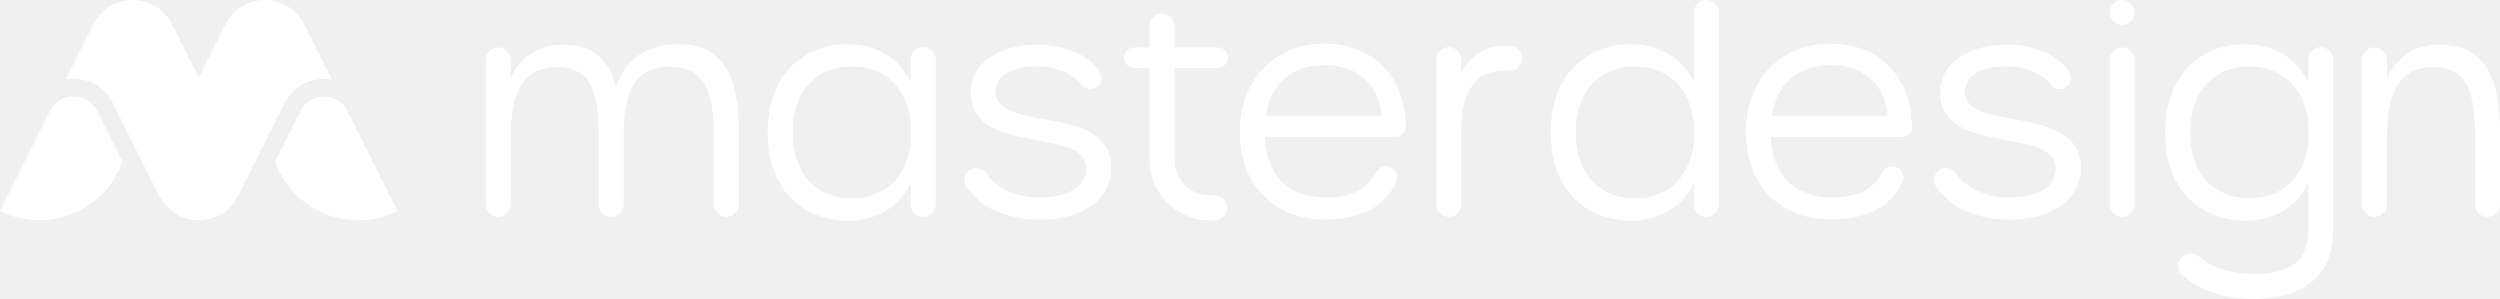
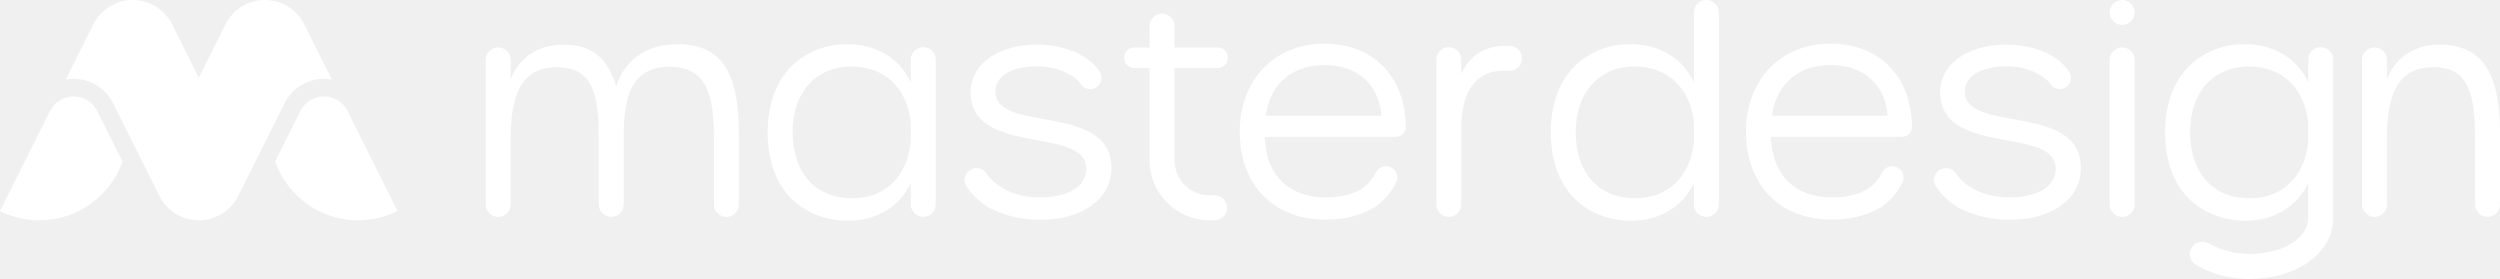
- <svg xmlns="http://www.w3.org/2000/svg" viewBox="0 -128 1475.38 176.36" role="img">
+ <svg xmlns="http://www.w3.org/2000/svg" viewBox="0 -128 1475.38 164.6" role="img">
  <path d="M117.324 -82.138L101.579 -113.628A26 26 0 0 0 55.069 -113.628L38.79 -81.07A26 26 0 0 1 66.696 -67.117L94.069 -12.372A26 26 0 0 0 140.579 -12.372L167.952 -67.117A26 26 0 0 1 195.858 -81.07L179.579 -113.628A26 26 0 0 0 133.069 -113.628Z" fill="#FFFFFF" />
  <path d="M29.488 -62.466L0 -3.49A52 52 0 0 0 72.287 -32.682L57.394 -62.466A15.6 15.6 0 0 0 29.488 -62.466Z" fill="#FFFFFF" />
  <path d="M177.254 -62.466L162.361 -32.682A52 52 0 0 0 234.648 -3.49L205.16 -62.466A15.6 15.6 0 0 0 177.254 -62.466Z" fill="#FFFFFF" />
  <path d="M544.87 -0.01C540.8 -0.01 537.51 -3.31 537.5 -7.37L537.5 -20.06C531.07 -6.04 517.4 2.25 500.35 2.25L499.79 2.25C478.09 2.01 453.04 -11.76 453.04 -50C453.04 -66.35 457.97 -79.87 467.31 -89.11C476.11 -97.55 487.91 -102.15 500.1 -101.91C517.2 -101.91 530.98 -93.57 537.5 -79.44L537.5 -92.65C537.46 -95.31 538.85 -97.79 541.15 -99.13C543.44 -100.47 546.29 -100.47 548.58 -99.13C550.88 -97.79 552.27 -95.31 552.23 -92.65L552.23 -7.37C552.22 -3.31 548.93 -0.01 544.87 -0.01ZM782.41 1.6C751.59 1.6 731.66 -18.77 731.66 -50.32C731.66 -80.88 752.14 -102.23 781.47 -102.23C810.14 -102.23 829.04 -83.22 829.62 -53.8C829.77 -52.05 829.19 -50.31 828.01 -48.99C826.67 -47.75 824.88 -47.11 823.06 -47.23L746.41 -47.23C746.99 -24.83 760.48 -11.47 782.6 -11.47C791 -11.47 798.23 -13.27 803.54 -16.51Q803.76 -16.69 804.01 -16.85Q808.93 -20.15 812.01 -26.24Q813.26 -28.7 815.88 -29.56Q818.5 -30.42 820.96 -29.18Q823.42 -27.93 824.28 -25.31Q825.14 -22.69 823.9 -20.23Q819.81 -12.15 813.29 -7.13L813.32 -7.08C812.97 -6.84 812.62 -6.6 812.26 -6.37Q811.84 -6.07 811.42 -5.78Q810.88 -5.43 810.33 -5.18C802.99 -0.94 794 1.38 783.77 1.57L783.78 1.59ZM294.01 -0.01C289.95 -0.01 286.65 -3.31 286.65 -7.37L286.65 -92.65C286.65 -96.71 289.94 -100.01 294.01 -100.01C298.07 -100.01 301.37 -96.71 301.37 -92.65L301.37 -81.29C306.09 -93.82 317.7 -101.66 331.92 -101.66C349.04 -101.66 358.33 -94.49 363.61 -77.03C368.74 -92.87 381.86 -101.91 399.89 -101.91C425.23 -101.91 436.04 -86.16 436.04 -49.26L436.04 -14.23L436.04 -7.37C436.03 -3.31 432.74 -0.02 428.68 -0.01C424.61 -0.01 421.32 -3.31 421.31 -7.37L421.31 -43.04C421.31 -43.13 421.31 -43.21 421.31 -43.29L421.31 -48.44C421.31 -76.95 413.77 -88.58 395.29 -88.58C376.8 -88.58 368.58 -77.32 368.09 -51.04L368.09 -7.37C368.08 -3.31 364.79 -0.01 360.73 -0.01C356.66 -0.01 353.37 -3.31 353.36 -7.37L353.36 -14.23L353.35 -14.23L353.35 -48.19C353.35 -77.45 346.67 -88.33 328.67 -88.33C309.79 -88.33 301.37 -75.42 301.37 -46.48L301.37 -7.37C301.37 -3.31 298.07 -0.01 294.01 -0.01ZM537.5 -55.38C535.52 -75.97 522.15 -88.75 502.61 -88.75C481.45 -88.75 467.77 -73.54 467.77 -50C467.77 -25.94 481.25 -10.99 502.96 -10.99C522.29 -10.99 535.52 -23.81 537.5 -44.46ZM613.69 1.73C603.7 1.73 593.97 -0.51 585.98 -4.31Q585.18 -4.55 584.41 -5Q583.73 -5.39 583.08 -5.8C582.87 -5.92 582.67 -6.03 582.47 -6.15L582.49 -6.18Q574.95 -11.03 570.41 -17.87Q568.8 -20.3 569.38 -23.16Q569.96 -26.02 572.4 -27.64Q574.83 -29.25 577.69 -28.67Q580.56 -28.09 582.17 -25.66Q585.45 -20.71 591.5 -17.19Q591.97 -16.91 592.38 -16.59C598.32 -13.26 605.57 -11.5 613.68 -11.5C630.56 -11.5 641.05 -18.03 641.05 -28.52C641.05 -39.86 627.66 -42.34 612.14 -45.22C593.73 -48.63 572.85 -52.5 572.85 -73.58C572.83 -80.02 575.43 -86.19 580.04 -90.69C587.08 -97.7 598.77 -101.72 612.16 -101.72L612.31 -101.72C618.93 -101.71 625.9 -100.38 632.11 -98.17Q632.84 -98.03 633.56 -97.71Q634.3 -97.4 635 -97.06C635.2 -96.98 635.4 -96.89 635.6 -96.81L635.59 -96.78Q644.54 -92.42 648.94 -85.77Q650.46 -83.47 649.92 -80.77Q649.37 -78.06 647.07 -76.54Q644.77 -75.01 642.06 -75.56Q639.36 -76.11 637.83 -78.41Q635.12 -82.5 628.25 -85.5Q627.79 -85.7 627.38 -85.94C622.93 -87.78 617.71 -88.85 612.48 -88.85C597.01 -88.85 587.4 -83.19 587.4 -74.07C587.4 -62.89 600.68 -60.49 616.07 -57.69C634.73 -54.32 655.88 -50.49 655.88 -28.79C655.88 -10.55 638.92 1.73 613.69 1.73ZM718.58 -87.84L693.13 -87.84L693.13 -33.41C693.14 -21.99 702.4 -12.73 713.82 -12.72L716.95 -12.72C720.97 -12.65 724.19 -9.38 724.19 -5.36C724.19 -1.34 720.97 1.93 716.95 2L716.95 2.01L713.82 2.01C694.27 1.98 678.43 -13.86 678.41 -33.41L678.41 -87.84L669.47 -87.84C666.11 -87.84 663.38 -90.56 663.38 -93.92C663.38 -97.28 666.11 -100 669.47 -100L678.41 -100L678.41 -112.57C678.41 -116.63 681.7 -119.93 685.77 -119.93C689.83 -119.93 693.13 -116.63 693.13 -112.57L693.13 -100L718.58 -100C721.94 -100 724.66 -97.28 724.66 -93.92C724.66 -90.56 721.94 -87.84 718.58 -87.84ZM855.01 -0.01C850.94 -0.01 847.65 -3.31 847.64 -7.37L847.64 -92.65C847.6 -95.31 848.99 -97.79 851.29 -99.13C853.59 -100.47 856.43 -100.47 858.73 -99.13C861.02 -97.79 862.42 -95.31 862.37 -92.65L862.37 -84.37Q865.45 -91.36 871.08 -95.59Q879.18 -101.67 891.35 -100.9L891.35 -100.9Q894.39 -100.7 896.39 -98.4Q898.39 -96.11 898.18 -93.07Q897.98 -90.04 895.68 -88.04Q893.39 -86.04 890.36 -86.25Q876.14 -87.12 869.09 -77.9Q862.45 -69.23 862.37 -52.09L862.37 -7.37C862.36 -3.31 859.07 -0.01 855.01 -0.01ZM746.99 -59.71L815.25 -59.71C813.88 -78.18 801.05 -89.62 781.64 -89.62C762.46 -89.61 749.54 -78.45 746.99 -59.71Z" fill="#FFFFFF" />
-   <path d="M1376.94 8Q1376.94 28.41 1363.59 38.91Q1351.58 48.36 1329.75 48.36Q1305.17 48.36 1288.15 34.75Q1285.77 32.84 1285.43 29.81Q1285.1 26.78 1287 24.4Q1288.91 22.02 1291.94 21.68Q1294.97 21.35 1297.35 23.25Q1310.33 33.64 1329.75 33.64Q1346.48 33.64 1354.49 27.34Q1362.21 21.26 1362.21 8L1362.21 -20.06C1355.78 -6.04 1342.11 2.25 1325.06 2.25L1324.5 2.25C1302.8 2.01 1277.75 -11.76 1277.75 -50C1277.75 -66.35 1282.68 -79.87 1292.02 -89.11C1300.82 -97.55 1312.62 -102.15 1324.81 -101.91C1341.91 -101.91 1355.69 -93.57 1362.21 -79.44L1362.21 -92.65C1362.17 -95.31 1363.56 -97.79 1365.86 -99.13C1368.15 -100.47 1371 -100.47 1373.29 -99.13C1375.59 -97.79 1376.98 -95.31 1376.94 -92.65L1376.94 8ZM1007.03 -0.01C1002.96 -0.01 999.67 -3.31 999.67 -7.37L999.67 -20.06C993.23 -6.04 979.56 2.25 962.51 2.25L961.95 2.25C940.25 2.01 915.2 -11.76 915.2 -50C915.2 -66.35 920.14 -79.87 929.47 -89.11C938.28 -97.55 950.07 -102.15 962.26 -101.91C979.36 -101.91 993.15 -93.57 999.67 -79.44L999.67 -92.65C999.67 -92.74 999.67 -92.82 999.67 -92.91L999.67 -120.64Q999.67 -123.69 1001.82 -125.84Q1003.98 -128 1007.03 -128Q1010.08 -128 1012.23 -125.84Q1014.39 -123.69 1014.39 -120.64L1014.39 -92.9C1014.39 -92.82 1014.39 -92.73 1014.39 -92.65L1014.39 -7.37C1014.38 -3.31 1011.09 -0.01 1007.03 -0.01ZM1081.14 1.6C1050.31 1.6 1030.39 -18.77 1030.39 -50.32C1030.39 -80.88 1050.87 -102.23 1080.19 -102.23C1108.87 -102.23 1127.76 -83.22 1128.35 -53.8C1128.5 -52.05 1127.92 -50.31 1126.74 -48.99C1125.4 -47.75 1123.61 -47.11 1121.79 -47.23L1045.14 -47.23C1045.72 -24.83 1059.21 -11.47 1081.33 -11.47C1089.73 -11.47 1096.95 -13.27 1102.27 -16.51Q1102.49 -16.69 1102.73 -16.85Q1107.66 -20.15 1110.74 -26.24Q1111.98 -28.7 1114.6 -29.56Q1117.23 -30.42 1119.69 -29.18Q1122.15 -27.93 1123.01 -25.31Q1123.87 -22.69 1122.62 -20.23Q1118.54 -12.15 1112.01 -7.13L1112.05 -7.08C1111.7 -6.84 1111.34 -6.6 1110.99 -6.37Q1110.57 -6.07 1110.14 -5.78Q1109.61 -5.43 1109.06 -5.18C1101.71 -0.94 1092.72 1.38 1082.5 1.57L1082.51 1.59ZM1362.21 -55.38C1360.23 -75.97 1346.87 -88.75 1327.32 -88.75C1306.16 -88.75 1292.48 -73.54 1292.48 -50C1292.48 -25.94 1305.96 -10.99 1327.67 -10.99C1347 -10.99 1360.23 -23.81 1362.21 -44.46ZM999.67 -55.38C997.69 -75.97 984.32 -88.75 964.77 -88.75C943.61 -88.75 929.93 -73.54 929.93 -50C929.93 -25.94 943.42 -10.99 965.12 -10.99C984.45 -10.99 997.68 -23.81 999.67 -44.46ZM1185.83 1.73C1175.85 1.73 1166.11 -0.51 1158.12 -4.31Q1157.32 -4.55 1156.55 -5Q1155.87 -5.39 1155.22 -5.8C1155.01 -5.92 1154.81 -6.03 1154.61 -6.15L1154.63 -6.18Q1147.09 -11.03 1142.56 -17.87Q1140.94 -20.3 1141.52 -23.16Q1142.1 -26.02 1144.54 -27.64Q1146.97 -29.25 1149.84 -28.67Q1152.7 -28.09 1154.31 -25.66Q1157.59 -20.71 1163.64 -17.19Q1164.11 -16.91 1164.52 -16.59C1170.46 -13.26 1177.71 -11.5 1185.82 -11.5C1202.7 -11.5 1213.2 -18.03 1213.2 -28.52C1213.2 -39.86 1199.8 -42.34 1184.28 -45.22C1165.87 -48.63 1144.99 -52.5 1144.99 -73.58C1144.97 -80.02 1147.57 -86.19 1152.19 -90.69C1159.22 -97.7 1170.91 -101.72 1184.3 -101.72L1184.45 -101.72C1191.08 -101.71 1198.04 -100.38 1204.25 -98.17Q1204.98 -98.03 1205.71 -97.71Q1206.44 -97.4 1207.14 -97.06C1207.34 -96.98 1207.54 -96.89 1207.74 -96.81L1207.73 -96.78Q1216.68 -92.42 1221.08 -85.77Q1222.61 -83.47 1222.06 -80.77Q1221.51 -78.06 1219.21 -76.54Q1216.91 -75.01 1214.2 -75.56Q1211.5 -76.11 1209.97 -78.41Q1207.26 -82.5 1200.39 -85.5Q1199.93 -85.7 1199.52 -85.94C1195.07 -87.78 1189.85 -88.85 1184.62 -88.85C1169.15 -88.85 1159.54 -83.19 1159.54 -74.07C1159.54 -62.89 1172.82 -60.49 1188.21 -57.69C1206.87 -54.32 1228.03 -50.49 1228.03 -28.79C1228.02 -10.55 1211.06 1.73 1185.83 1.73ZM1401.3 -0.01C1397.24 -0.01 1393.94 -3.31 1393.94 -7.37L1393.94 -92.65C1393.94 -96.71 1397.24 -100.01 1401.3 -100.01C1405.37 -100.01 1408.66 -96.71 1408.66 -92.65L1408.66 -81.29C1413.38 -93.82 1424.99 -101.66 1439.21 -101.66C1464.54 -101.66 1475.38 -85.91 1475.38 -49.01L1475.38 -7.37C1475.38 -3.31 1472.08 -0.01 1468.02 -0.01C1463.95 -0.01 1460.66 -3.31 1460.66 -7.37L1460.64 -48.19C1460.64 -77.45 1453.96 -88.33 1435.96 -88.33C1417.08 -88.33 1408.66 -75.42 1408.66 -46.48L1408.66 -7.37C1408.66 -3.31 1405.37 -0.01 1401.3 -0.01ZM1045.71 -59.71L1113.97 -59.71C1112.6 -78.18 1099.78 -89.62 1080.37 -89.62C1061.18 -89.61 1048.27 -78.45 1045.71 -59.71ZM1259.75 -92.65L1259.75 -7.37Q1259.75 -4.32 1257.59 -2.16Q1255.44 -0.01 1252.39 -0.01Q1249.34 -0.01 1247.18 -2.16Q1245.03 -4.32 1245.03 -7.37L1245.03 -92.65Q1245.03 -95.7 1247.18 -97.86Q1249.34 -100.01 1252.39 -100.01Q1255.44 -100.01 1257.59 -97.86Q1259.75 -95.7 1259.75 -92.65ZM1259.75 -120.64C1259.75 -116.57 1256.45 -113.28 1252.39 -113.28C1248.32 -113.28 1245.03 -116.57 1245.03 -120.64C1245.03 -124.7 1248.32 -128 1252.39 -128C1256.45 -128 1259.75 -124.7 1259.75 -120.64Z" fill="#FFFFFF" />
+   <path d="M1376.94 0Q1376.94 14.97 1364.42 25.1Q1352.6 34.66 1333.39 36.33Q1313.51 38.06 1296.17 28.44Q1293.51 26.95 1292.67 24.02Q1291.83 21.09 1293.31 18.42Q1294.79 15.76 1297.73 14.92Q1300.66 14.08 1303.32 15.56Q1316.72 23 1332.11 21.67Q1346.84 20.39 1355.16 13.65Q1362.21 7.94 1362.21 0L1362.21 -20.06C1355.78 -6.04 1342.11 2.25 1325.06 2.25L1324.5 2.25C1302.8 2.01 1277.75 -11.76 1277.75 -50C1277.75 -66.35 1282.68 -79.87 1292.02 -89.11C1300.82 -97.55 1312.62 -102.15 1324.81 -101.91C1341.91 -101.91 1355.69 -93.57 1362.21 -79.44L1362.21 -92.65C1362.17 -95.31 1363.56 -97.79 1365.86 -99.13C1368.15 -100.47 1371 -100.47 1373.29 -99.13C1375.59 -97.79 1376.98 -95.31 1376.94 -92.65L1376.94 0ZM1007.03 -0.01C1002.96 -0.01 999.67 -3.31 999.67 -7.37L999.67 -20.06C993.23 -6.04 979.56 2.25 962.51 2.25L961.95 2.25C940.25 2.01 915.2 -11.76 915.2 -50C915.2 -66.35 920.14 -79.87 929.47 -89.11C938.28 -97.55 950.07 -102.15 962.26 -101.91C979.36 -101.91 993.15 -93.57 999.67 -79.44L999.67 -92.65C999.67 -92.74 999.67 -92.82 999.67 -92.91L999.67 -120.64Q999.67 -123.69 1001.82 -125.84Q1003.98 -128 1007.03 -128Q1010.08 -128 1012.23 -125.84Q1014.39 -123.69 1014.39 -120.64L1014.39 -92.9C1014.39 -92.82 1014.39 -92.73 1014.39 -92.65L1014.39 -7.37C1014.38 -3.31 1011.09 -0.01 1007.03 -0.01ZM1081.14 1.6C1050.31 1.6 1030.39 -18.77 1030.39 -50.32C1030.39 -80.88 1050.87 -102.23 1080.19 -102.23C1108.87 -102.23 1127.76 -83.22 1128.35 -53.8C1128.5 -52.05 1127.92 -50.31 1126.74 -48.99C1125.4 -47.75 1123.61 -47.11 1121.79 -47.23L1045.14 -47.23C1045.72 -24.83 1059.21 -11.47 1081.33 -11.47C1089.73 -11.47 1096.95 -13.27 1102.27 -16.51Q1102.49 -16.69 1102.73 -16.85Q1107.66 -20.15 1110.74 -26.24Q1111.98 -28.7 1114.6 -29.56Q1117.23 -30.42 1119.69 -29.18Q1122.15 -27.93 1123.01 -25.31Q1123.87 -22.69 1122.62 -20.23Q1118.54 -12.15 1112.01 -7.13L1112.05 -7.08C1111.7 -6.84 1111.34 -6.6 1110.99 -6.37Q1110.57 -6.07 1110.14 -5.78Q1109.61 -5.43 1109.06 -5.18C1101.71 -0.94 1092.72 1.38 1082.5 1.57L1082.51 1.59ZM1362.21 -55.38C1360.23 -75.97 1346.87 -88.75 1327.32 -88.75C1306.16 -88.75 1292.48 -73.54 1292.48 -50C1292.48 -25.94 1305.96 -10.99 1327.67 -10.99C1347 -10.99 1360.23 -23.81 1362.21 -44.46ZM999.67 -55.38C997.69 -75.97 984.32 -88.75 964.77 -88.75C943.61 -88.75 929.93 -73.54 929.93 -50C929.93 -25.94 943.42 -10.99 965.12 -10.99C984.45 -10.99 997.68 -23.81 999.67 -44.46ZM1185.83 1.73C1175.85 1.73 1166.11 -0.51 1158.12 -4.31Q1157.32 -4.55 1156.55 -5Q1155.87 -5.39 1155.22 -5.8C1155.01 -5.92 1154.81 -6.03 1154.61 -6.15L1154.63 -6.18Q1147.09 -11.03 1142.56 -17.87Q1140.94 -20.3 1141.52 -23.16Q1142.1 -26.02 1144.54 -27.64Q1146.97 -29.25 1149.84 -28.67Q1152.7 -28.09 1154.31 -25.66Q1157.59 -20.71 1163.64 -17.19Q1164.11 -16.91 1164.52 -16.59C1170.46 -13.26 1177.71 -11.5 1185.82 -11.5C1202.7 -11.5 1213.2 -18.03 1213.2 -28.52C1213.2 -39.86 1199.8 -42.34 1184.28 -45.22C1165.87 -48.63 1144.99 -52.5 1144.99 -73.58C1144.97 -80.02 1147.57 -86.19 1152.19 -90.69C1159.22 -97.7 1170.91 -101.72 1184.3 -101.72L1184.45 -101.72C1191.08 -101.71 1198.04 -100.38 1204.25 -98.17Q1204.98 -98.03 1205.71 -97.71Q1206.44 -97.4 1207.14 -97.06C1207.34 -96.98 1207.54 -96.89 1207.74 -96.81L1207.73 -96.78Q1216.68 -92.42 1221.08 -85.77Q1222.61 -83.47 1222.06 -80.77Q1221.51 -78.06 1219.21 -76.54Q1216.91 -75.01 1214.2 -75.56Q1211.5 -76.11 1209.97 -78.41Q1207.26 -82.5 1200.39 -85.5Q1199.93 -85.7 1199.52 -85.94C1195.07 -87.78 1189.85 -88.85 1184.62 -88.85C1169.15 -88.85 1159.54 -83.19 1159.54 -74.07C1159.54 -62.89 1172.82 -60.49 1188.21 -57.69C1206.87 -54.32 1228.03 -50.49 1228.03 -28.79C1228.02 -10.55 1211.06 1.73 1185.83 1.73ZM1401.3 -0.01C1397.24 -0.01 1393.94 -3.31 1393.94 -7.37L1393.94 -92.65C1393.94 -96.71 1397.24 -100.01 1401.3 -100.01C1405.37 -100.01 1408.66 -96.71 1408.66 -92.65L1408.66 -81.29C1413.38 -93.82 1424.99 -101.66 1439.21 -101.66C1464.54 -101.66 1475.38 -85.91 1475.38 -49.01L1475.38 -7.37C1475.38 -3.31 1472.08 -0.01 1468.02 -0.01C1463.95 -0.01 1460.66 -3.31 1460.66 -7.37L1460.64 -48.19C1460.64 -77.45 1453.96 -88.33 1435.96 -88.33C1417.08 -88.33 1408.66 -75.42 1408.66 -46.48L1408.66 -7.37C1408.66 -3.31 1405.37 -0.01 1401.3 -0.01ZM1045.71 -59.71L1113.97 -59.71C1112.6 -78.18 1099.78 -89.62 1080.37 -89.62C1061.18 -89.61 1048.27 -78.45 1045.71 -59.71ZM1259.75 -92.65L1259.75 -7.37Q1259.75 -4.32 1257.59 -2.16Q1255.44 -0.01 1252.39 -0.01Q1249.34 -0.01 1247.18 -2.16Q1245.03 -4.32 1245.03 -7.37L1245.03 -92.65Q1245.03 -95.7 1247.18 -97.86Q1249.34 -100.01 1252.39 -100.01Q1255.44 -100.01 1257.59 -97.86Q1259.75 -95.7 1259.75 -92.65ZM1259.75 -120.64C1259.75 -116.57 1256.45 -113.28 1252.39 -113.28C1248.32 -113.28 1245.03 -116.57 1245.03 -120.64C1245.03 -124.7 1248.32 -128 1252.39 -128C1256.45 -128 1259.75 -124.7 1259.75 -120.64Z" fill="#FFFFFF" />
</svg>
